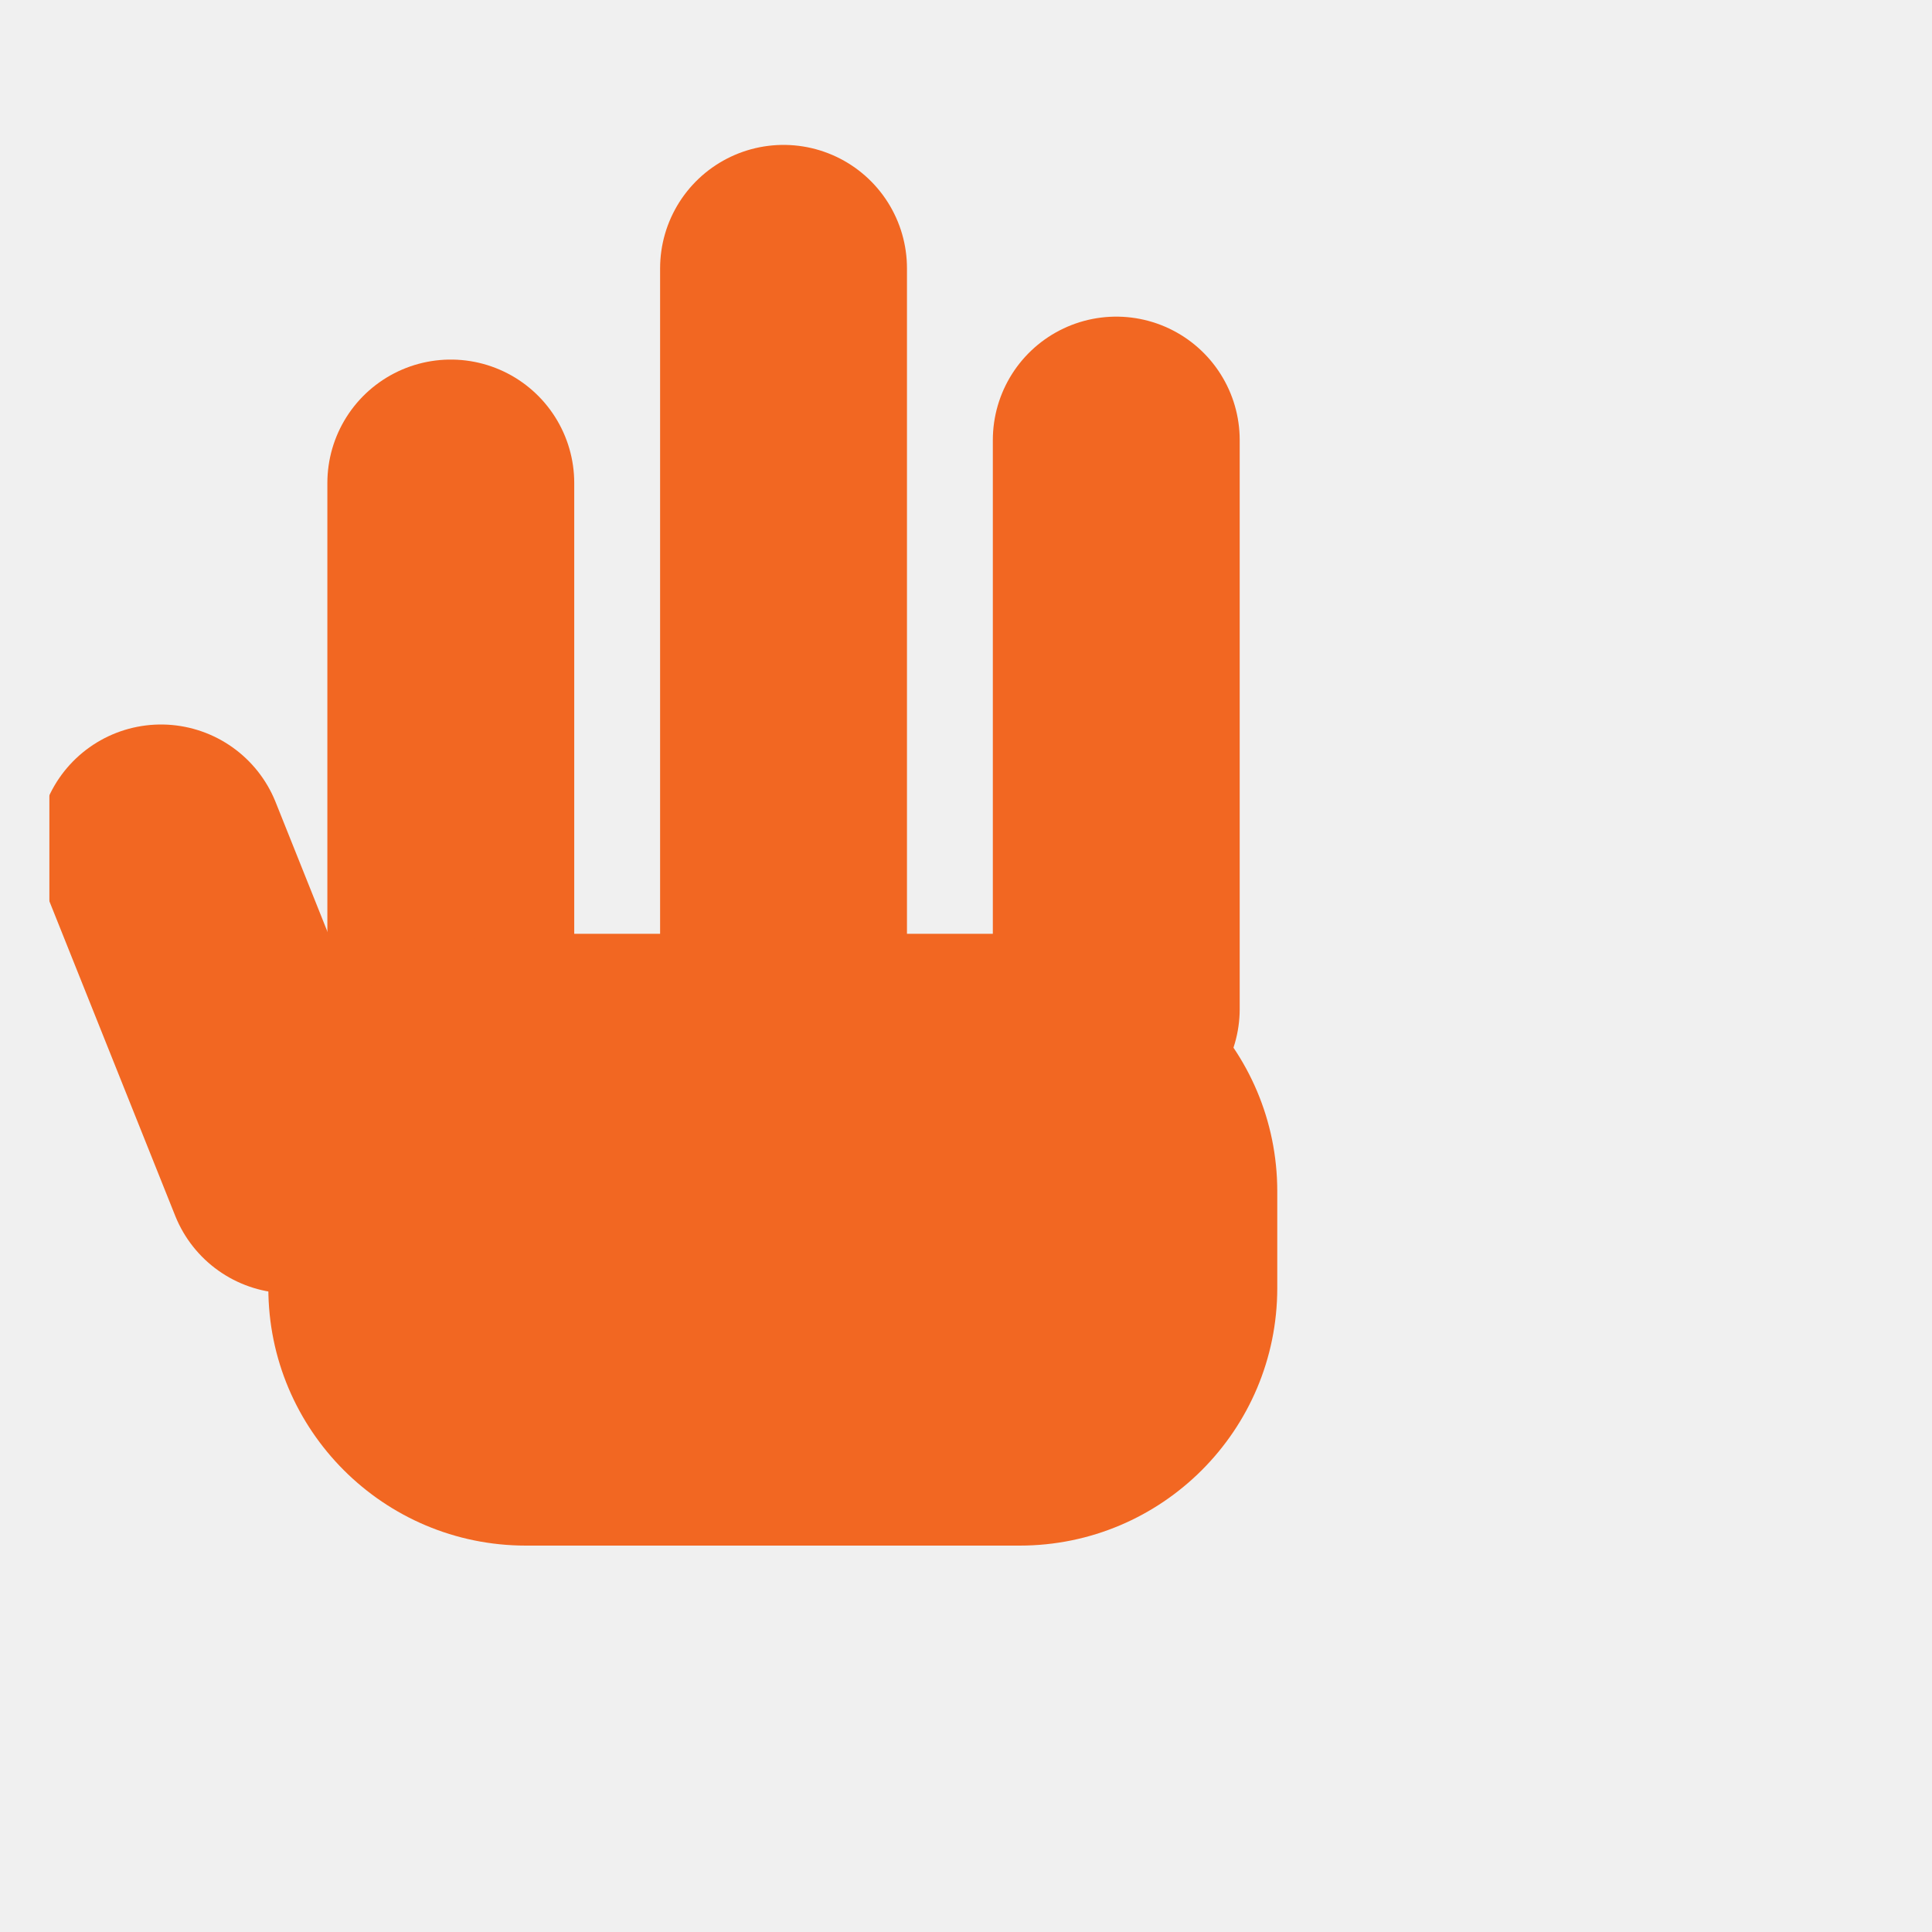
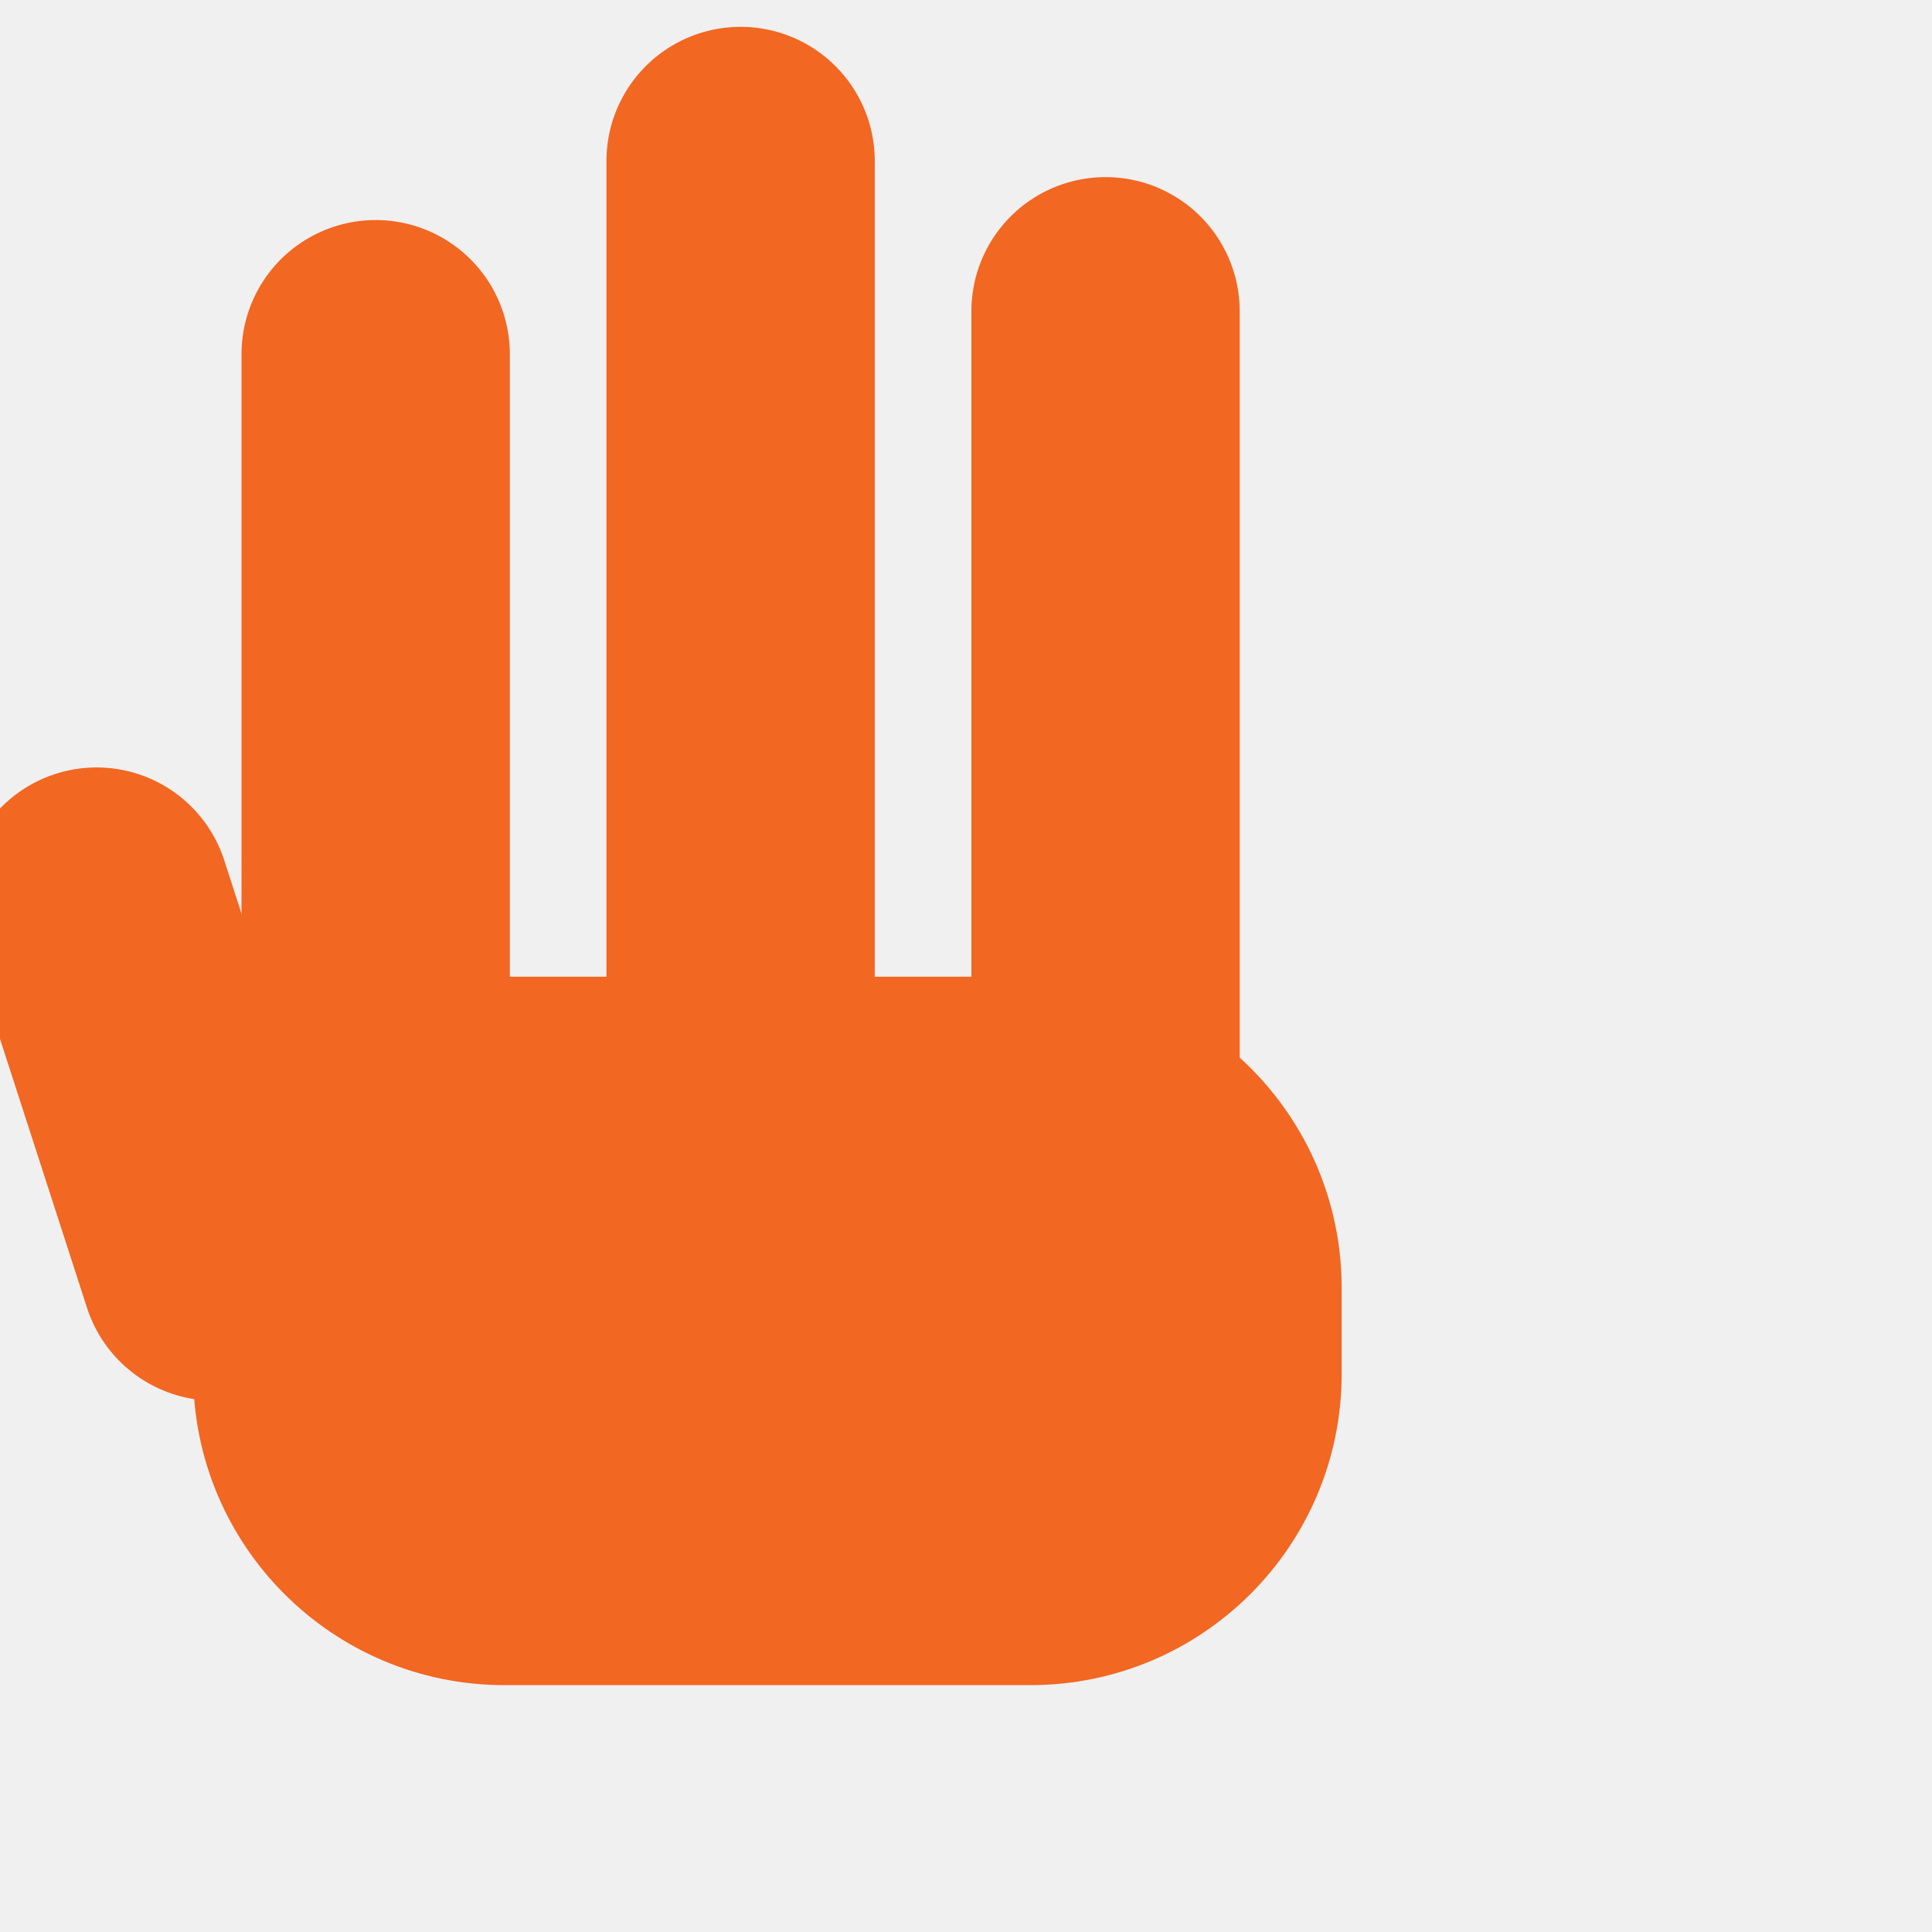
<svg xmlns="http://www.w3.org/2000/svg" viewBox="0 0 18 18" width="18" height="18">
  <mask id="badge">
    <rect width="18" height="18" fill="#fff" />
-     <circle cx="13.9" cy="13.9" r="0" fill="#000" />
+     <circle cx="14.4" cy="14.4" r="0" fill="#000" />
  </mask>
  <g mask="url(#badge)">
-     <g stroke="#F26722" stroke-width="2.3" stroke-linecap="round" fill="none">
-       <path d="M 4.2 9.4 L 4.2 4.5" />
-       <path d="M 7.3 9.4 L 7.3 2.5" />
-       <path d="M 10.4 9.4 L 10.4 4.1" />
-       <path d="M 2.7 10.9 L 1.5 7.9" />
+     <g stroke="#F26722" stroke-width="2.5" stroke-linecap="round" fill="none">
+       <path d="M 3.5 10.0 L 3.5 3.3" />
+       <path d="M 6.9 10.0 L 6.9 1.5" />
+       <path d="M 10.3 10.0 L 10.3 2.9" />
+       <path d="M 2.0 11.8 L 0.9 8.4" />
    </g>
-     <rect x="2.5" y="8.7" width="9.4" height="5.7" rx="2.4" fill="#F26722" />
+     <rect x="1.8" y="9.1" width="10.7" height="6.6" rx="2.9" fill="#F26722" />
  </g>
</svg>
